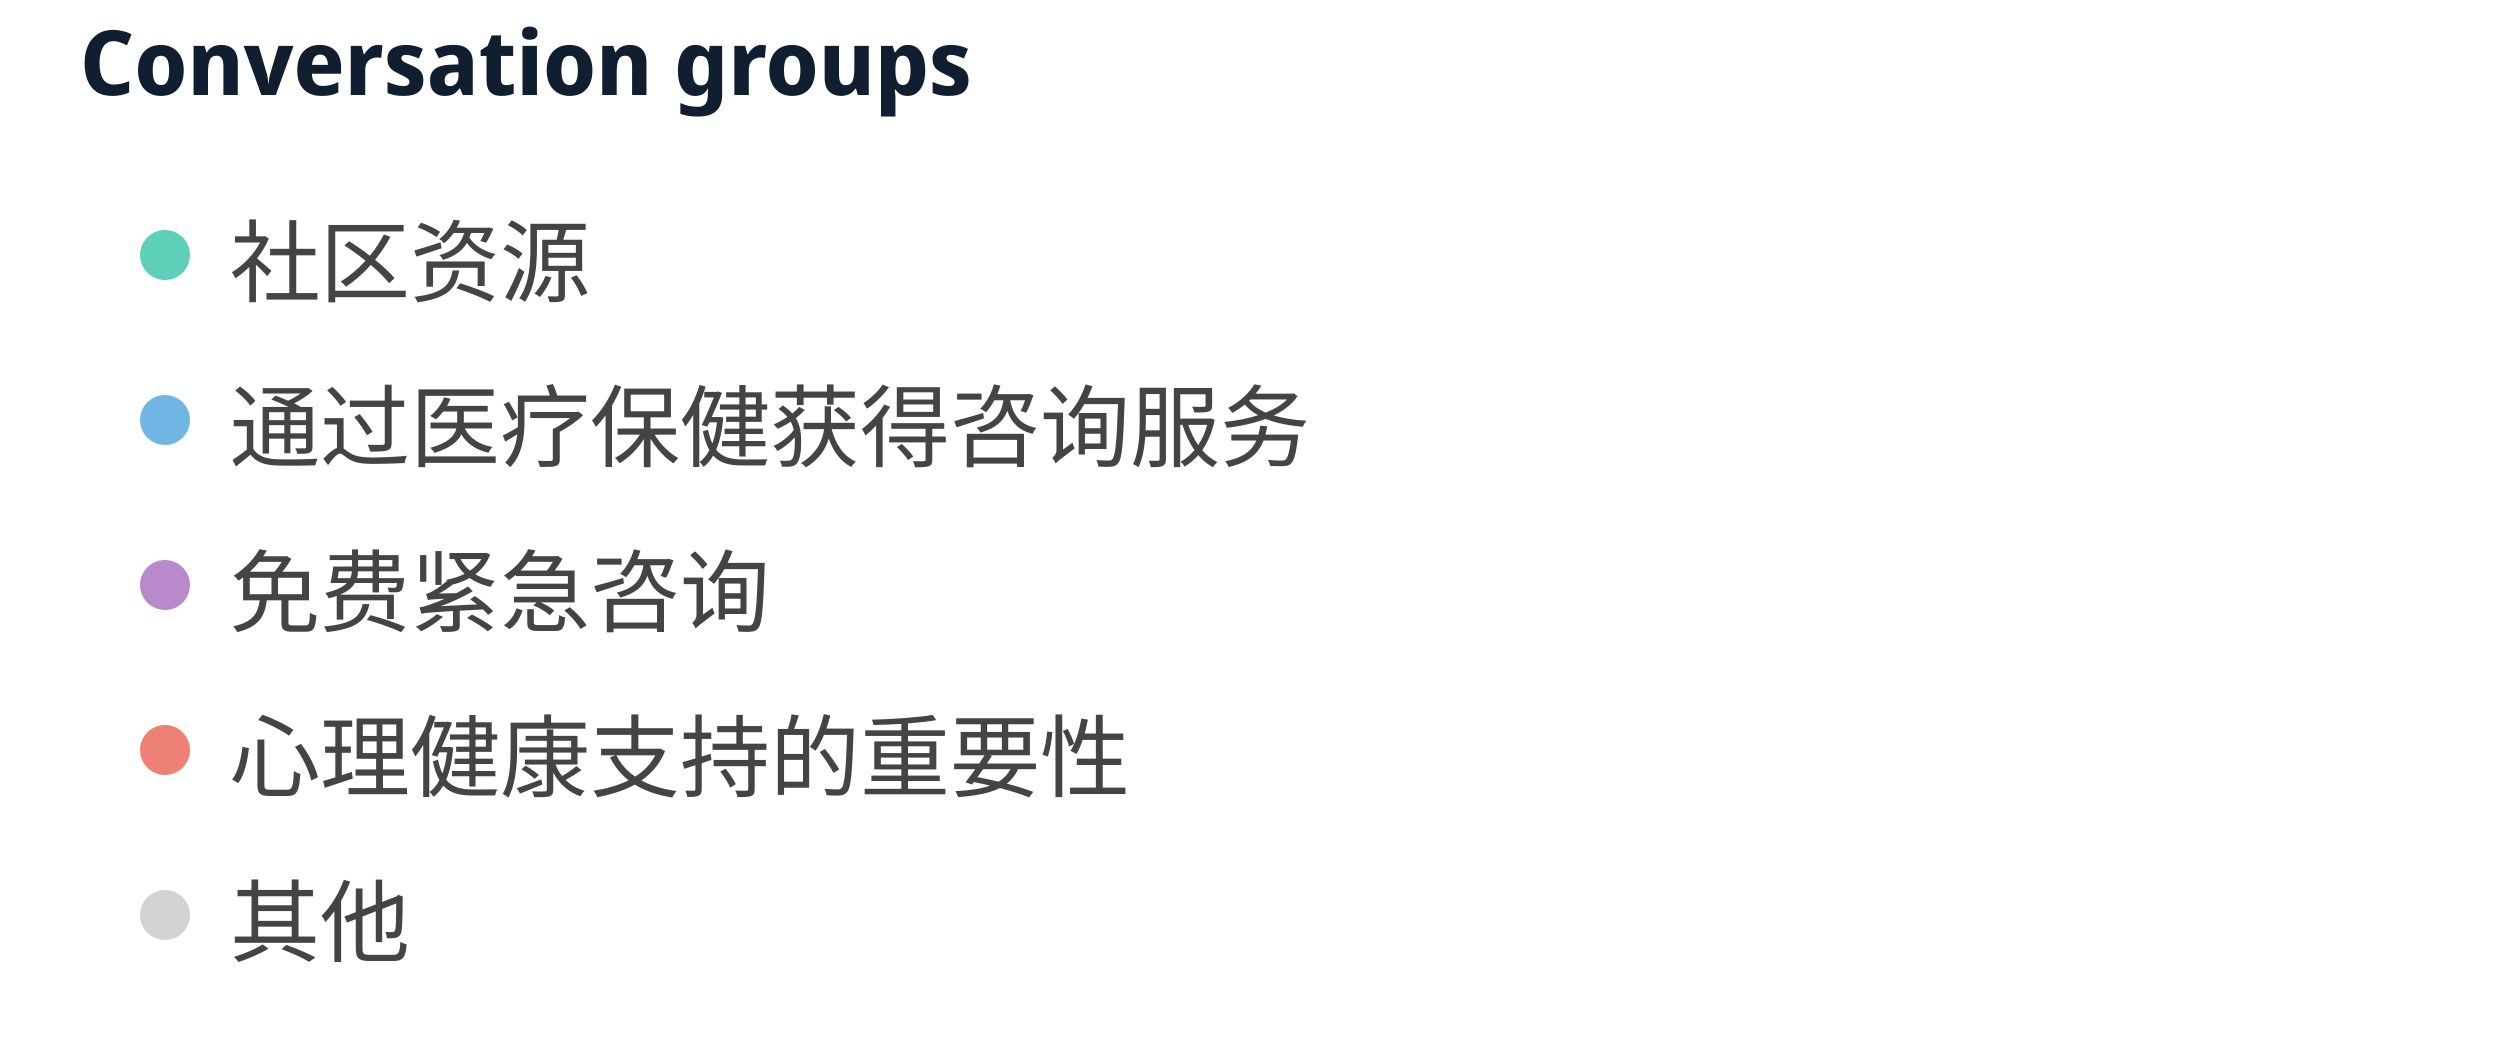
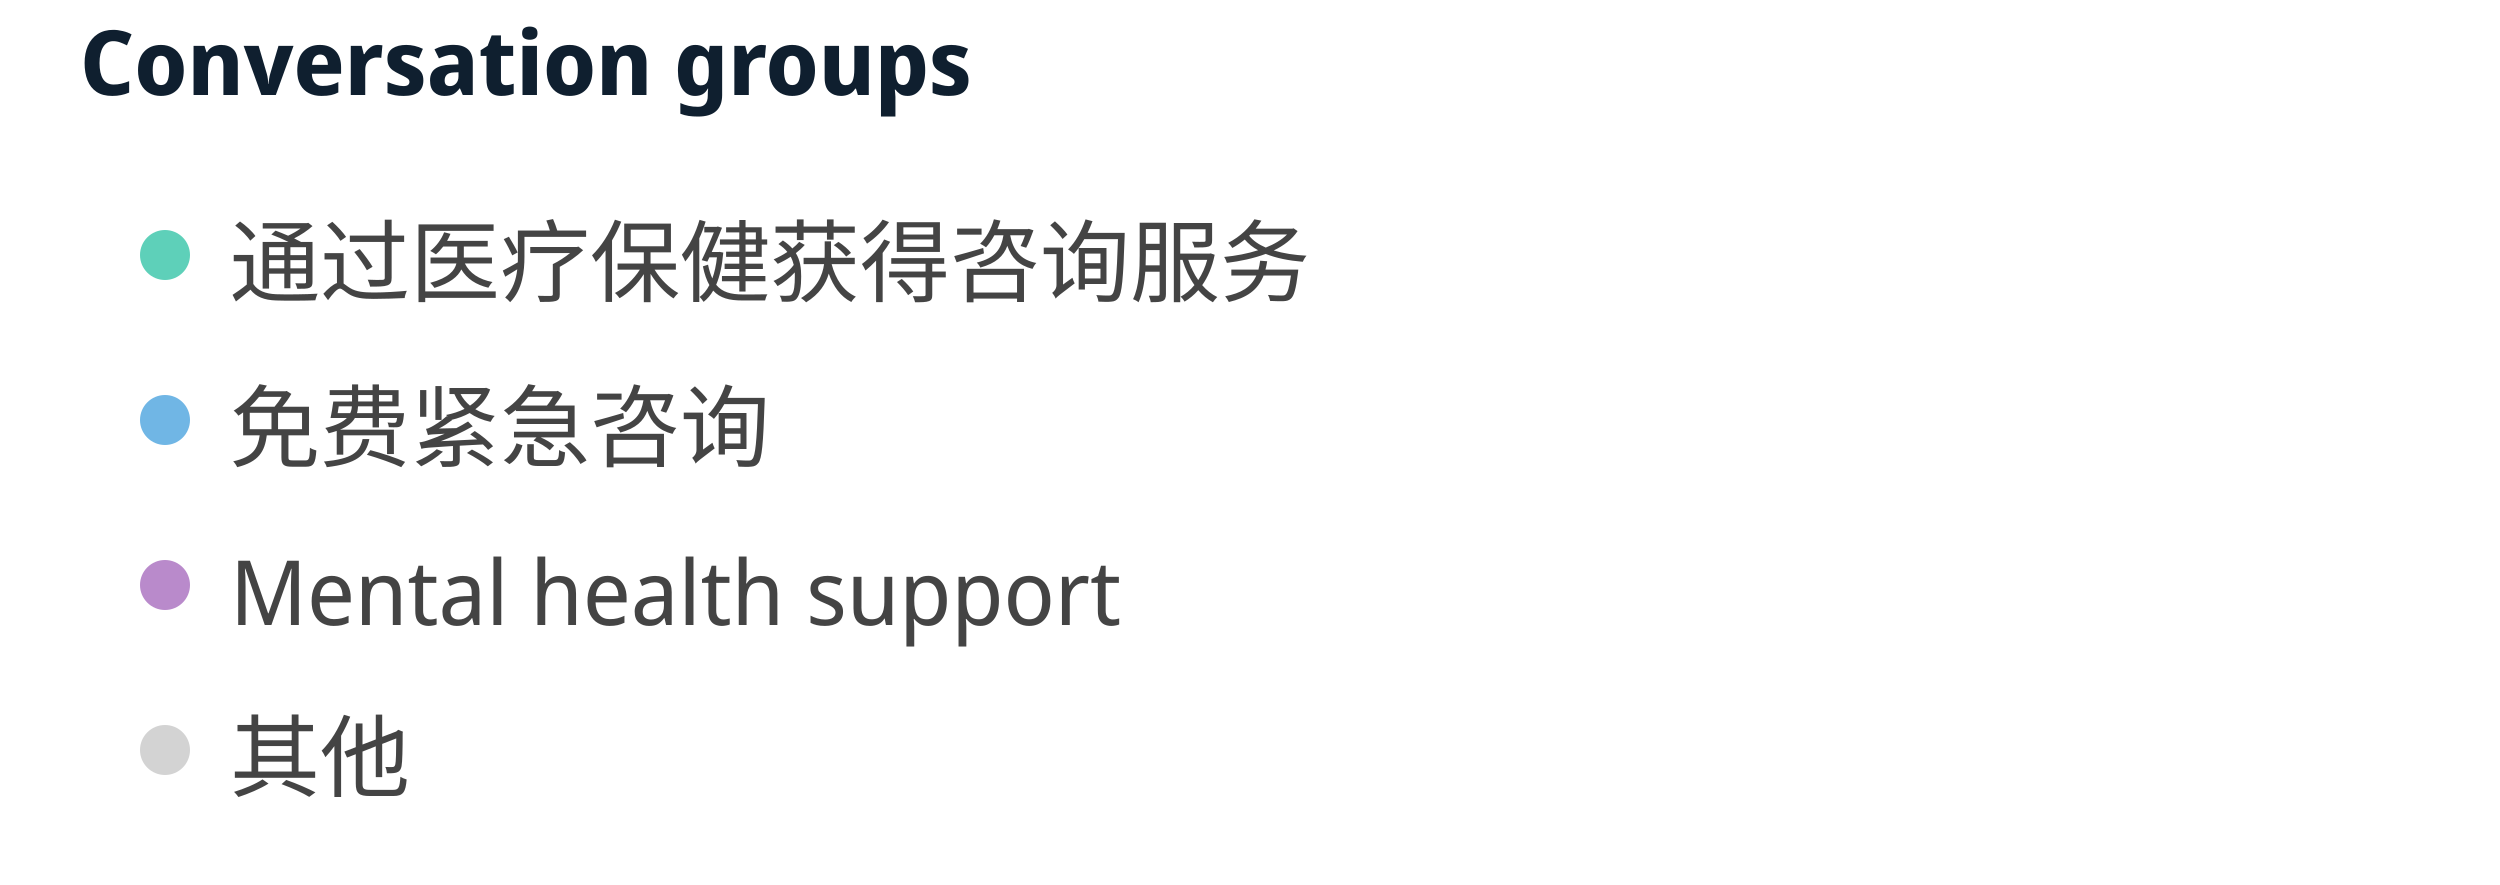
- <svg xmlns="http://www.w3.org/2000/svg" width="500" height="210" viewBox="0 0 500 210" preserveAspectRatio="xMidYMid meet">
+ <svg xmlns="http://www.w3.org/2000/svg" width="500" height="177" viewBox="0 0 500 177" preserveAspectRatio="xMidYMid meet">
  <text x="16" y="19" font-family="Noto Sans Display" font-size="18" font-weight="600" fill="#0F1F2F">Conversation groups</text>
  <circle cx="33" cy="51" r="5" fill="#5ed0b9" fill-opacity="1.0" stroke="none" stroke-width="0.5" />
-   <text fill="#444444" x="46" y="59" font-family="Noto Sans Display" font-size="18">社区资源</text>
+   <text fill="#444444" x="46" y="59" font-family="Noto Sans Display" font-size="18">通过医疗保健获得咨询服务</text>
  <circle cx="33" cy="84" r="5" fill="#70b6e5" fill-opacity="1.0" stroke="none" stroke-width="0.5" />
-   <text fill="#444444" x="46" y="92" font-family="Noto Sans Display" font-size="18">通过医疗保健获得咨询服务</text>
+   <text fill="#444444" x="46" y="92" font-family="Noto Sans Display" font-size="18">免费紧急咨询</text>
  <circle cx="33" cy="117" r="5" fill="#b98acb" fill-opacity="1.0" stroke="none" stroke-width="0.5" />
-   <text fill="#444444" x="46" y="125" font-family="Noto Sans Display" font-size="18">免费紧急咨询</text>
-   <circle cx="33" cy="150" r="5" fill="#ee8176" fill-opacity="1.0" stroke="none" stroke-width="0.5" />
-   <text fill="#444444" x="46" y="158" font-family="Noto Sans Display" font-size="18">心理健康支持的重要性</text>
-   <circle cx="33" cy="183" r="5" fill="lightgray" fill-opacity="1.0" stroke="none" stroke-width="0.5" />
-   <text fill="#444444" x="46" y="191" font-family="Noto Sans Display" font-size="18">其他</text>
+   <text fill="#444444" x="46" y="125" font-family="Noto Sans Display" font-size="18">Mental health support</text>
+   <circle cx="33" cy="150" r="5" fill="lightgray" fill-opacity="1.0" stroke="none" stroke-width="0.5" />
+   <text fill="#444444" x="46" y="158" font-family="Noto Sans Display" font-size="18">其他</text>
</svg>
